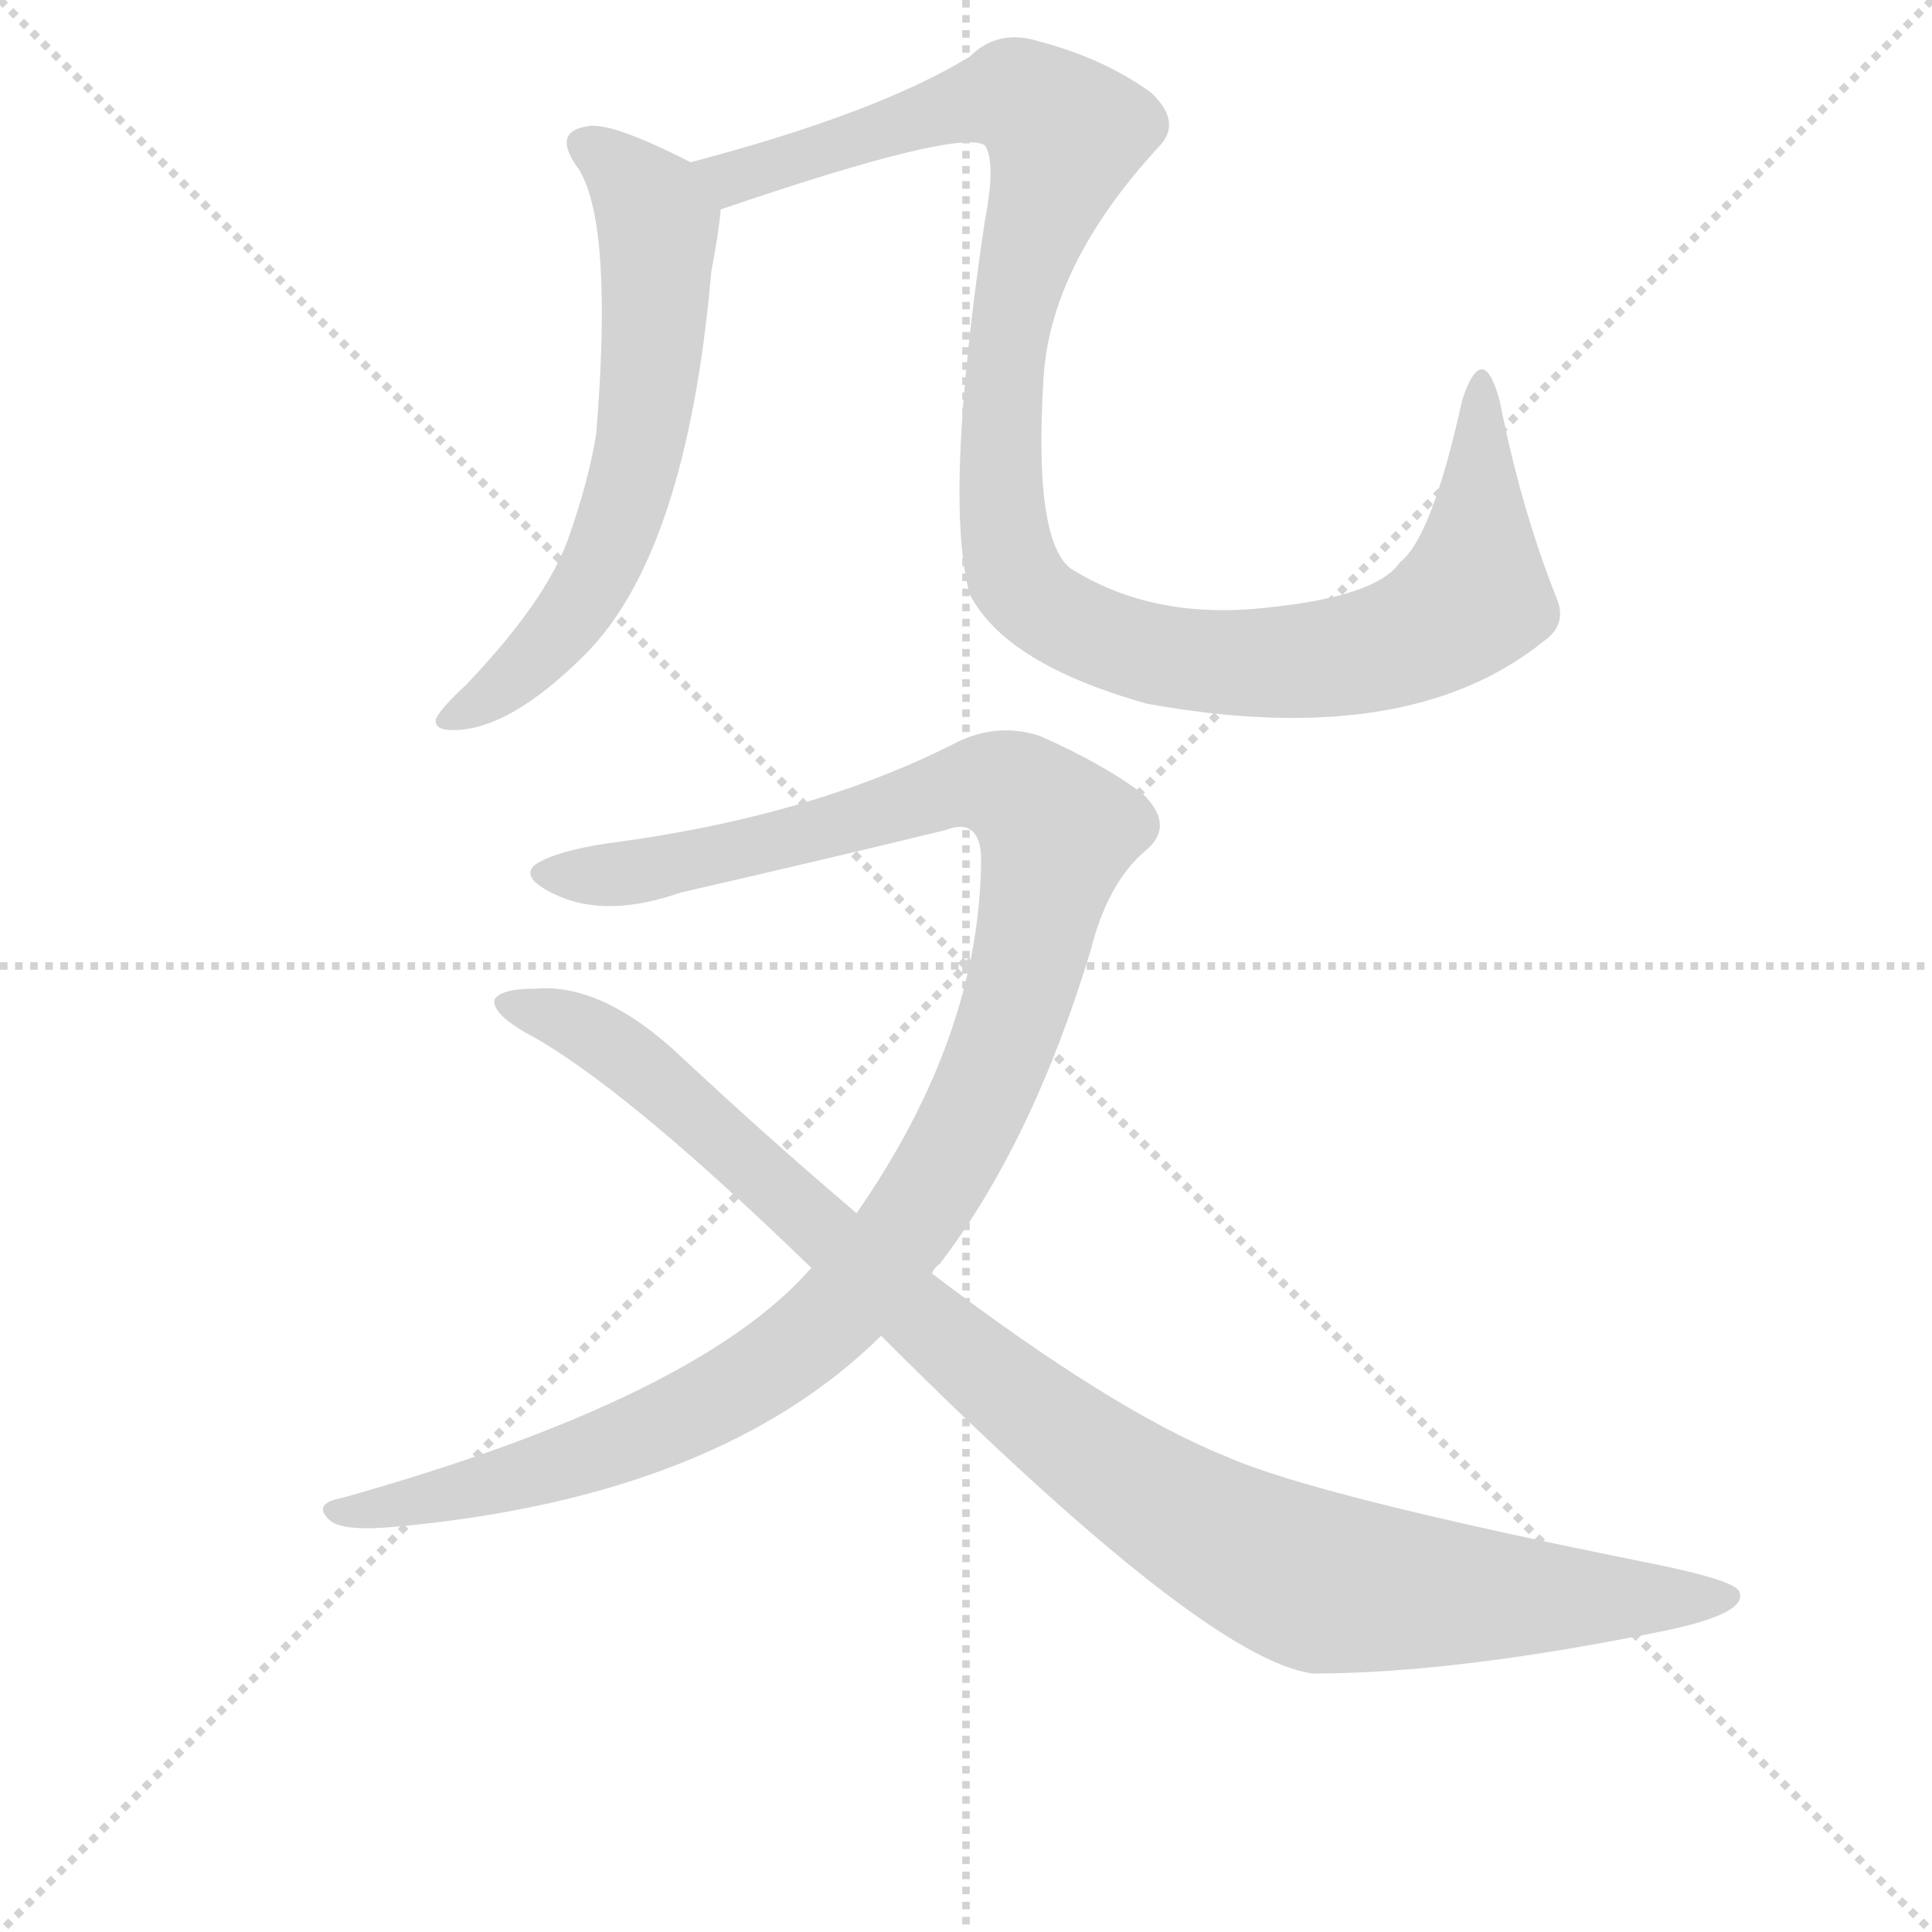
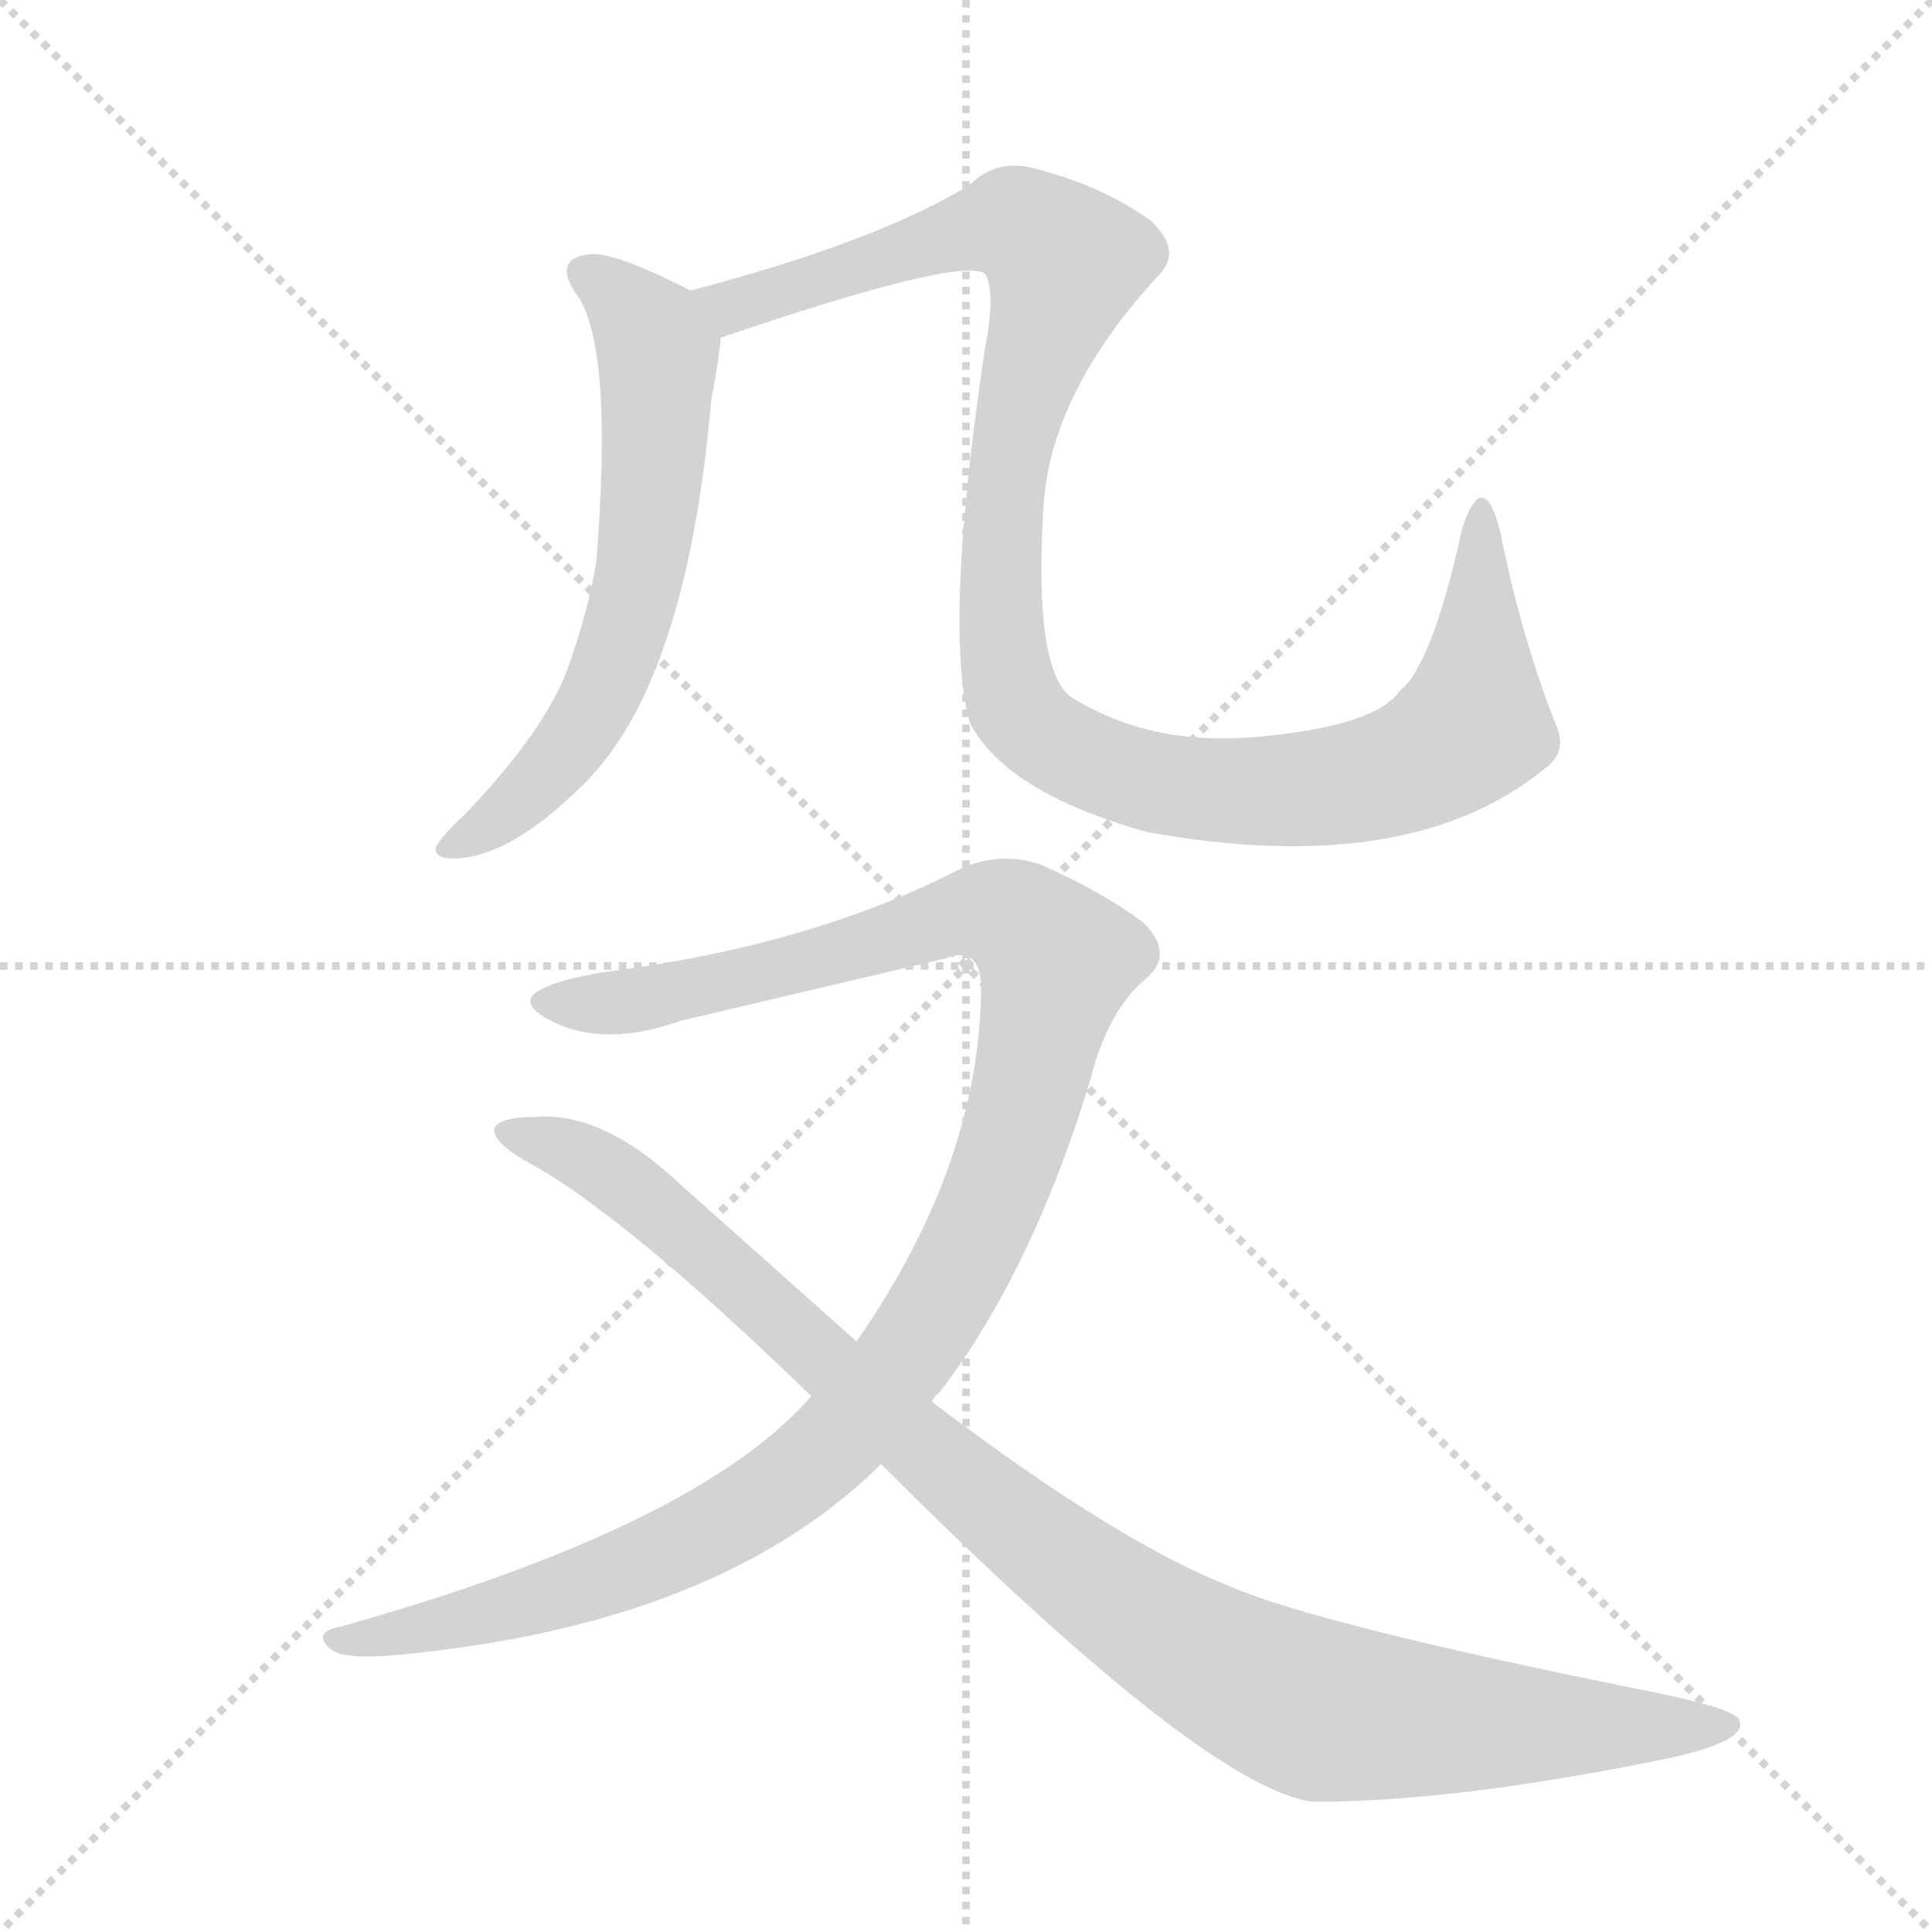
<svg xmlns="http://www.w3.org/2000/svg" version="1.1" viewBox="0 0 1024 1024">
  <g stroke="lightgray" stroke-dasharray="1,1" stroke-width="1" transform="scale(4, 4)">
    <line x1="0" y1="0" x2="256" y2="256" />
    <line x1="256" y1="0" x2="0" y2="256" />
    <line x1="128" y1="0" x2="128" y2="256" />
    <line x1="0" y1="128" x2="256" y2="128" />
  </g>
-   <g transform="scale(1, -1) translate(0, -860)">
+   <g transform="scale(1, -1) translate(0, -848)">
    <style type="text/css">
      
        @keyframes keyframes0 {
          from {
            stroke: blue;
            stroke-dashoffset: 612;
            stroke-width: 128;
          }
          67% {
            animation-timing-function: step-end;
            stroke: blue;
            stroke-dashoffset: 0;
            stroke-width: 128;
          }
          to {
            stroke: black;
            stroke-width: 1024;
          }
        }
        #make-me-a-hanzi-animation-0 {
          animation: keyframes0 0.748s both;
          animation-delay: 0s;
          animation-timing-function: linear;
        }
      
        @keyframes keyframes1 {
          from {
            stroke: blue;
            stroke-dashoffset: 1072;
            stroke-width: 128;
          }
          78% {
            animation-timing-function: step-end;
            stroke: blue;
            stroke-dashoffset: 0;
            stroke-width: 128;
          }
          to {
            stroke: black;
            stroke-width: 1024;
          }
        }
        #make-me-a-hanzi-animation-1 {
          animation: keyframes1 1.122s both;
          animation-delay: 0.748s;
          animation-timing-function: linear;
        }
      
        @keyframes keyframes2 {
          from {
            stroke: blue;
            stroke-dashoffset: 1112;
            stroke-width: 128;
          }
          78% {
            animation-timing-function: step-end;
            stroke: blue;
            stroke-dashoffset: 0;
            stroke-width: 128;
          }
          to {
            stroke: black;
            stroke-width: 1024;
          }
        }
        #make-me-a-hanzi-animation-2 {
          animation: keyframes2 1.155s both;
          animation-delay: 1.87s;
          animation-timing-function: linear;
        }
      
        @keyframes keyframes3 {
          from {
            stroke: blue;
            stroke-dashoffset: 1007;
            stroke-width: 128;
          }
          77% {
            animation-timing-function: step-end;
            stroke: blue;
            stroke-dashoffset: 0;
            stroke-width: 128;
          }
          to {
            stroke: black;
            stroke-width: 1024;
          }
        }
        #make-me-a-hanzi-animation-3 {
          animation: keyframes3 1.069s both;
          animation-delay: 3.025s;
          animation-timing-function: linear;
        }
      
    </style>
-     <path d="M 366 774 Q 323 796 311 793 Q 292 790 307 770 Q 325 740 316 630 Q 312 605 301 574 Q 289 541 247 497 Q 234 485 231 479 Q 230 473 240 473 Q 270 473 310 513 Q 364 567 377 716 Q 381 737 382 749 C 384 765 384 765 366 774 Z" fill="lightgray" />
-     <path d="M 382 749 Q 508 792 522 783 Q 528 774 522 743 Q 500 596 514 545 Q 533 508 608 487 Q 746 462 818 520 Q 831 529 825 543 Q 806 591 795 647 Q 786 681 775 648 Q 759 575 742 562 Q 730 544 672 538 Q 611 531 567 559 Q 548 575 553 658 Q 556 719 614 782 Q 627 795 610 811 Q 585 829 551 838 Q 529 845 514 830 Q 465 800 366 774 C 337 766 354 739 382 749 Z" fill="lightgray" />
-     <path d="M 494 185 Q 495 188 498 190 Q 547 254 578 356 Q 587 392 607 409 Q 623 422 606 439 Q 585 455 551 470 Q 529 477 508 467 Q 430 427 322 413 Q 295 409 284 402 Q 275 395 294 386 Q 321 373 361 387 Q 431 403 501 420 Q 519 427 520 406 Q 520 312 454 217 L 430 188 Q 370 119 181 66 Q 165 63 175 54 Q 182 48 212 51 Q 381 67 467 152 L 494 185 Z" fill="lightgray" />
-     <path d="M 467 152 Q 639 -20 696 -27 Q 772 -27 884 -4 Q 926 5 922 16 Q 921 22 877 31 Q 697 67 650 88 Q 590 112 494 185 L 454 217 Q 408 256 362 299 Q 320 339 284 336 Q 265 336 262 330 Q 261 323 278 313 Q 329 286 430 188 L 467 152 Z" fill="lightgray" />
+     <path d="M 366 694 Q 323 716 311 713 Q 292 710 307 690 Q 325 660 316 550 Q 312 525 301 494 Q 289 461 247 417 Q 234 405 231 399 Q 230 393 240 393 Q 270 393 310 433 Q 364 487 377 636 Q 381 657 382 669 C 384 685 384 685 366 694 Z" fill="lightgray" />
+     <path d="M 382 669 Q 508 712 522 703 Q 528 694 522 663 Q 500 516 514 465 Q 533 428 608 407 Q 746 382 818 440 Q 831 449 825 463 Q 806 511 795 567 Q 786 601 775 568 Q 759 495 742 482 Q 730 464 672 458 Q 611 451 567 479 Q 548 495 553 578 Q 556 639 614 702 Q 627 715 610 731 Q 585 749 551 758 Q 529 765 514 750 Q 465 720 366 694 C 337 686 354 659 382 669 Z" fill="lightgray" />
+     <path d="M 494 105 Q 495 108 498 110 Q 547 174 578 276 Q 587 312 607 329 Q 623 342 606 359 Q 585 375 551 390 Q 529 397 508 387 Q 430 347 322 333 Q 295 329 284 322 Q 275 315 294 306 Q 321 293 361 307 L 501 340 Q 519 347 520 326 Q 520 232 454 137 L 430 108 Q 370 39 181 -14 Q 165 -17 175 -26 Q 182 -32 212 -29 Q 381 -13 467 72 L 494 105 Z" fill="lightgray" />
+     <path d="M 467 72 Q 639 -100 696 -107 Q 772 -107 884 -84 Q 926 -75 922 -64 Q 921 -58 877 -49 Q 697 -13 650 8 Q 590 32 494 105 L 454 137 L 362 219 Q 320 259 284 256 Q 265 256 262 250 Q 261 243 278 233 Q 329 206 430 108 L 467 72 Z" fill="lightgray" />
    <clipPath id="make-me-a-hanzi-clip-0">
-       <path d="M 366 774 Q 323 796 311 793 Q 292 790 307 770 Q 325 740 316 630 Q 312 605 301 574 Q 289 541 247 497 Q 234 485 231 479 Q 230 473 240 473 Q 270 473 310 513 Q 364 567 377 716 Q 381 737 382 749 C 384 765 384 765 366 774 Z" />
+       <path d="M 366 694 Q 323 716 311 713 Q 292 710 307 690 Q 325 660 316 550 Q 312 525 301 494 Q 289 461 247 417 Q 234 405 231 399 Q 230 393 240 393 Q 270 393 310 433 Q 364 487 377 636 Q 381 657 382 669 C 384 685 384 685 366 694 Z" />
    </clipPath>
-     <path clip-path="url(#make-me-a-hanzi-clip-0)" d="M 311 781 L 345 752 L 348 738 L 338 619 L 322 567 L 306 538 L 271 499 L 238 480" fill="none" id="make-me-a-hanzi-animation-0" stroke-dasharray="484 968" stroke-linecap="round" />
+     <path clip-path="url(#make-me-a-hanzi-clip-0)" d="M 311 701 L 345 672 L 348 658 L 338 539 L 322 487 L 306 458 L 271 419 L 238 400" fill="none" id="make-me-a-hanzi-animation-0" stroke-dasharray="484 968" stroke-linecap="round" />
    <clipPath id="make-me-a-hanzi-clip-1">
-       <path d="M 382 749 Q 508 792 522 783 Q 528 774 522 743 Q 500 596 514 545 Q 533 508 608 487 Q 746 462 818 520 Q 831 529 825 543 Q 806 591 795 647 Q 786 681 775 648 Q 759 575 742 562 Q 730 544 672 538 Q 611 531 567 559 Q 548 575 553 658 Q 556 719 614 782 Q 627 795 610 811 Q 585 829 551 838 Q 529 845 514 830 Q 465 800 366 774 C 337 766 354 739 382 749 Z" />
+       <path d="M 382 669 Q 508 712 522 703 Q 528 694 522 663 Q 500 516 514 465 Q 533 428 608 407 Q 746 382 818 440 Q 831 449 825 463 Q 806 511 795 567 Q 786 601 775 568 Q 759 495 742 482 Q 730 464 672 458 Q 611 451 567 479 Q 548 495 553 578 Q 556 639 614 702 Q 627 715 610 731 Q 585 749 551 758 Q 529 765 514 750 Q 465 720 366 694 C 337 686 354 659 382 669 Z" />
    </clipPath>
-     <path clip-path="url(#make-me-a-hanzi-clip-1)" d="M 377 772 L 391 763 L 398 770 L 520 808 L 539 809 L 557 797 L 564 786 L 535 688 L 532 581 L 539 554 L 550 540 L 605 514 L 657 508 L 704 511 L 743 520 L 774 538 L 782 554 L 785 653" fill="none" id="make-me-a-hanzi-animation-1" stroke-dasharray="944 1888" stroke-linecap="round" />
+     <path clip-path="url(#make-me-a-hanzi-clip-1)" d="M 377 692 L 391 683 L 398 690 L 520 728 L 539 729 L 557 717 L 564 706 L 535 608 L 532 501 L 539 474 L 550 460 L 605 434 L 657 428 L 704 431 L 743 440 L 774 458 L 782 474 L 785 573" fill="none" id="make-me-a-hanzi-animation-1" stroke-dasharray="944 1888" stroke-linecap="round" />
    <clipPath id="make-me-a-hanzi-clip-2">
-       <path d="M 494 185 Q 495 188 498 190 Q 547 254 578 356 Q 587 392 607 409 Q 623 422 606 439 Q 585 455 551 470 Q 529 477 508 467 Q 430 427 322 413 Q 295 409 284 402 Q 275 395 294 386 Q 321 373 361 387 Q 431 403 501 420 Q 519 427 520 406 Q 520 312 454 217 L 430 188 Q 370 119 181 66 Q 165 63 175 54 Q 182 48 212 51 Q 381 67 467 152 L 494 185 Z" />
+       <path d="M 494 105 Q 495 108 498 110 Q 547 174 578 276 Q 587 312 607 329 Q 623 342 606 359 Q 585 375 551 390 Q 529 397 508 387 Q 430 347 322 333 Q 295 329 284 322 Q 275 315 294 306 Q 321 293 361 307 L 501 340 Q 519 347 520 326 Q 520 232 454 137 L 430 108 Q 370 39 181 -14 Q 165 -17 175 -26 Q 182 -32 212 -29 Q 381 -13 467 72 L 494 105 Z" />
    </clipPath>
-     <path clip-path="url(#make-me-a-hanzi-clip-2)" d="M 292 396 L 381 407 L 523 445 L 545 436 L 560 416 L 543 340 L 522 282 L 489 221 L 436 157 L 382 120 L 318 90 L 203 59 L 193 63 L 181 58" fill="none" id="make-me-a-hanzi-animation-2" stroke-dasharray="984 1968" stroke-linecap="round" />
+     <path clip-path="url(#make-me-a-hanzi-clip-2)" d="M 292 316 L 365 324 L 523 365 L 545 356 L 560 336 L 543 260 L 522 202 L 489 141 L 436 77 L 382 40 L 318 10 L 203 -21 L 193 -17 L 181 -22" fill="none" id="make-me-a-hanzi-animation-2" stroke-dasharray="984 1968" stroke-linecap="round" />
    <clipPath id="make-me-a-hanzi-clip-3">
-       <path d="M 467 152 Q 639 -20 696 -27 Q 772 -27 884 -4 Q 926 5 922 16 Q 921 22 877 31 Q 697 67 650 88 Q 590 112 494 185 L 454 217 Q 408 256 362 299 Q 320 339 284 336 Q 265 336 262 330 Q 261 323 278 313 Q 329 286 430 188 L 467 152 Z" />
+       <path d="M 467 72 Q 639 -100 696 -107 Q 772 -107 884 -84 Q 926 -75 922 -64 Q 921 -58 877 -49 Q 697 -13 650 8 Q 590 32 494 105 L 454 137 L 362 219 Q 320 259 284 256 Q 265 256 262 250 Q 261 243 278 233 Q 329 206 430 108 L 467 72 Z" />
    </clipPath>
-     <path clip-path="url(#make-me-a-hanzi-clip-3)" d="M 268 328 L 290 323 L 331 301 L 527 127 L 607 69 L 668 34 L 714 19 L 916 14" fill="none" id="make-me-a-hanzi-animation-3" stroke-dasharray="879 1758" stroke-linecap="round" />
+     <path clip-path="url(#make-me-a-hanzi-clip-3)" d="M 268 248 L 290 243 L 331 221 L 527 47 L 607 -11 L 668 -46 L 714 -61 L 916 -66" fill="none" id="make-me-a-hanzi-animation-3" stroke-dasharray="879 1758" stroke-linecap="round" />
  </g>
</svg>
